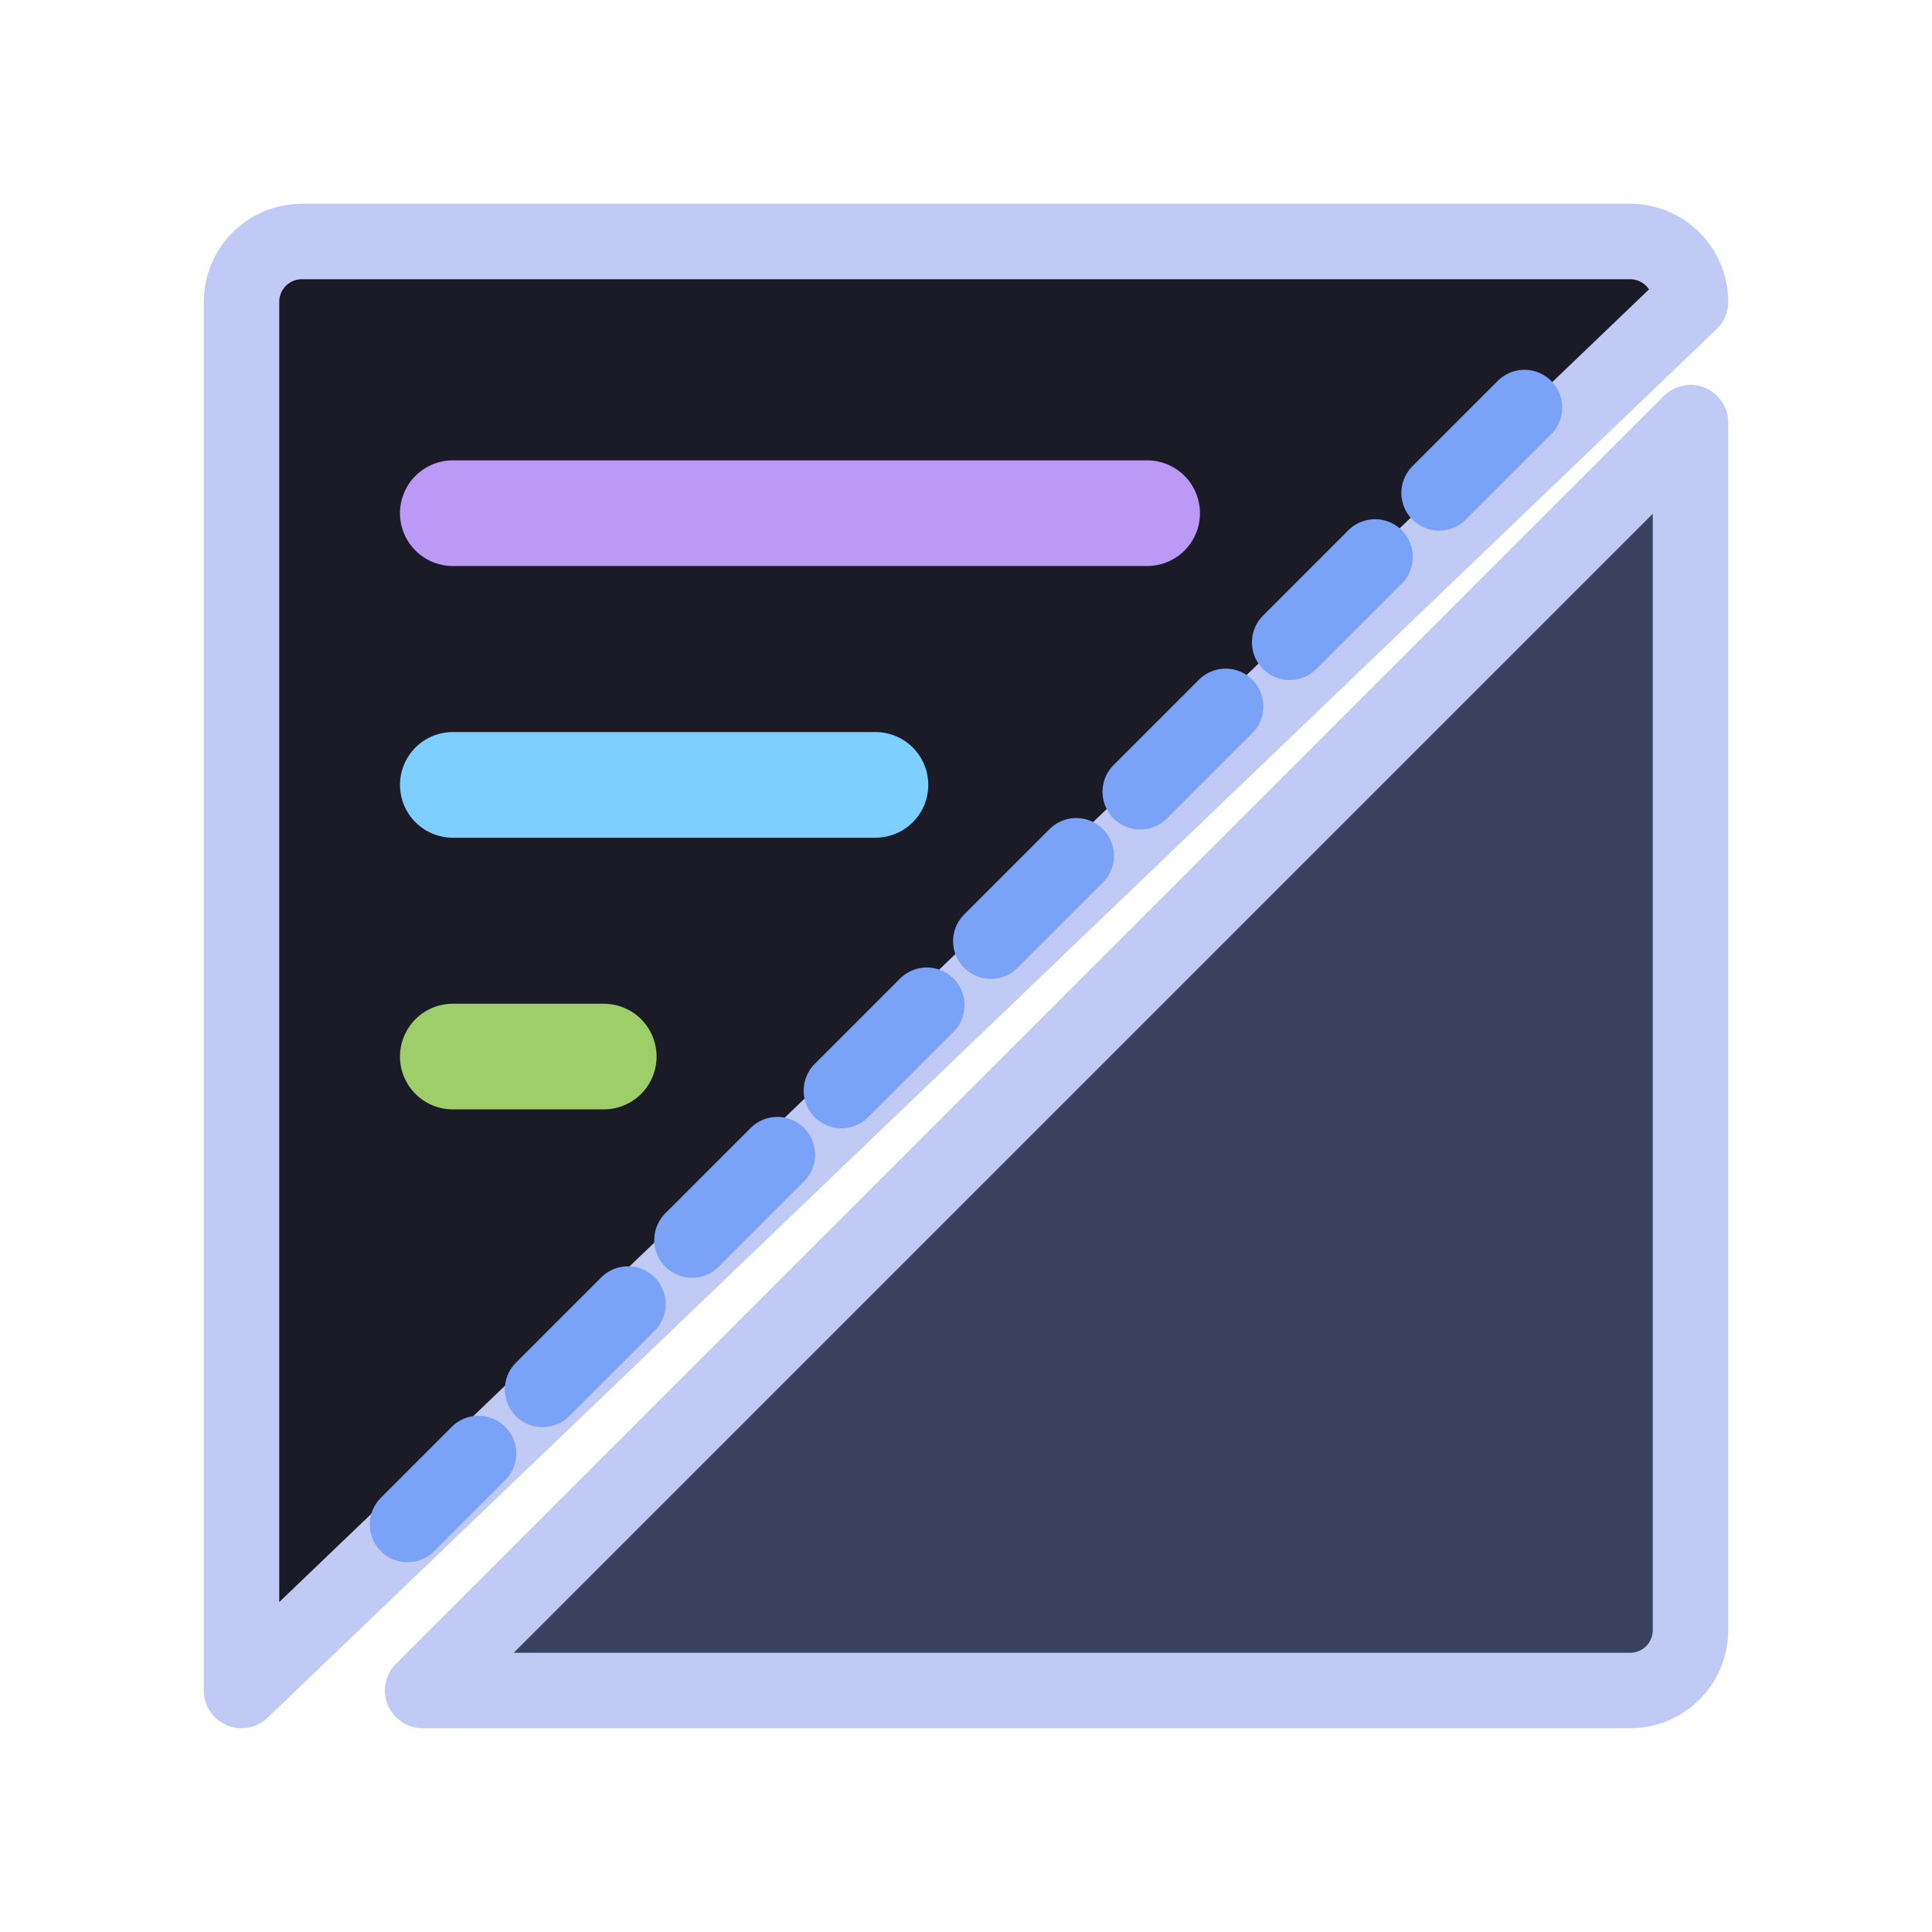
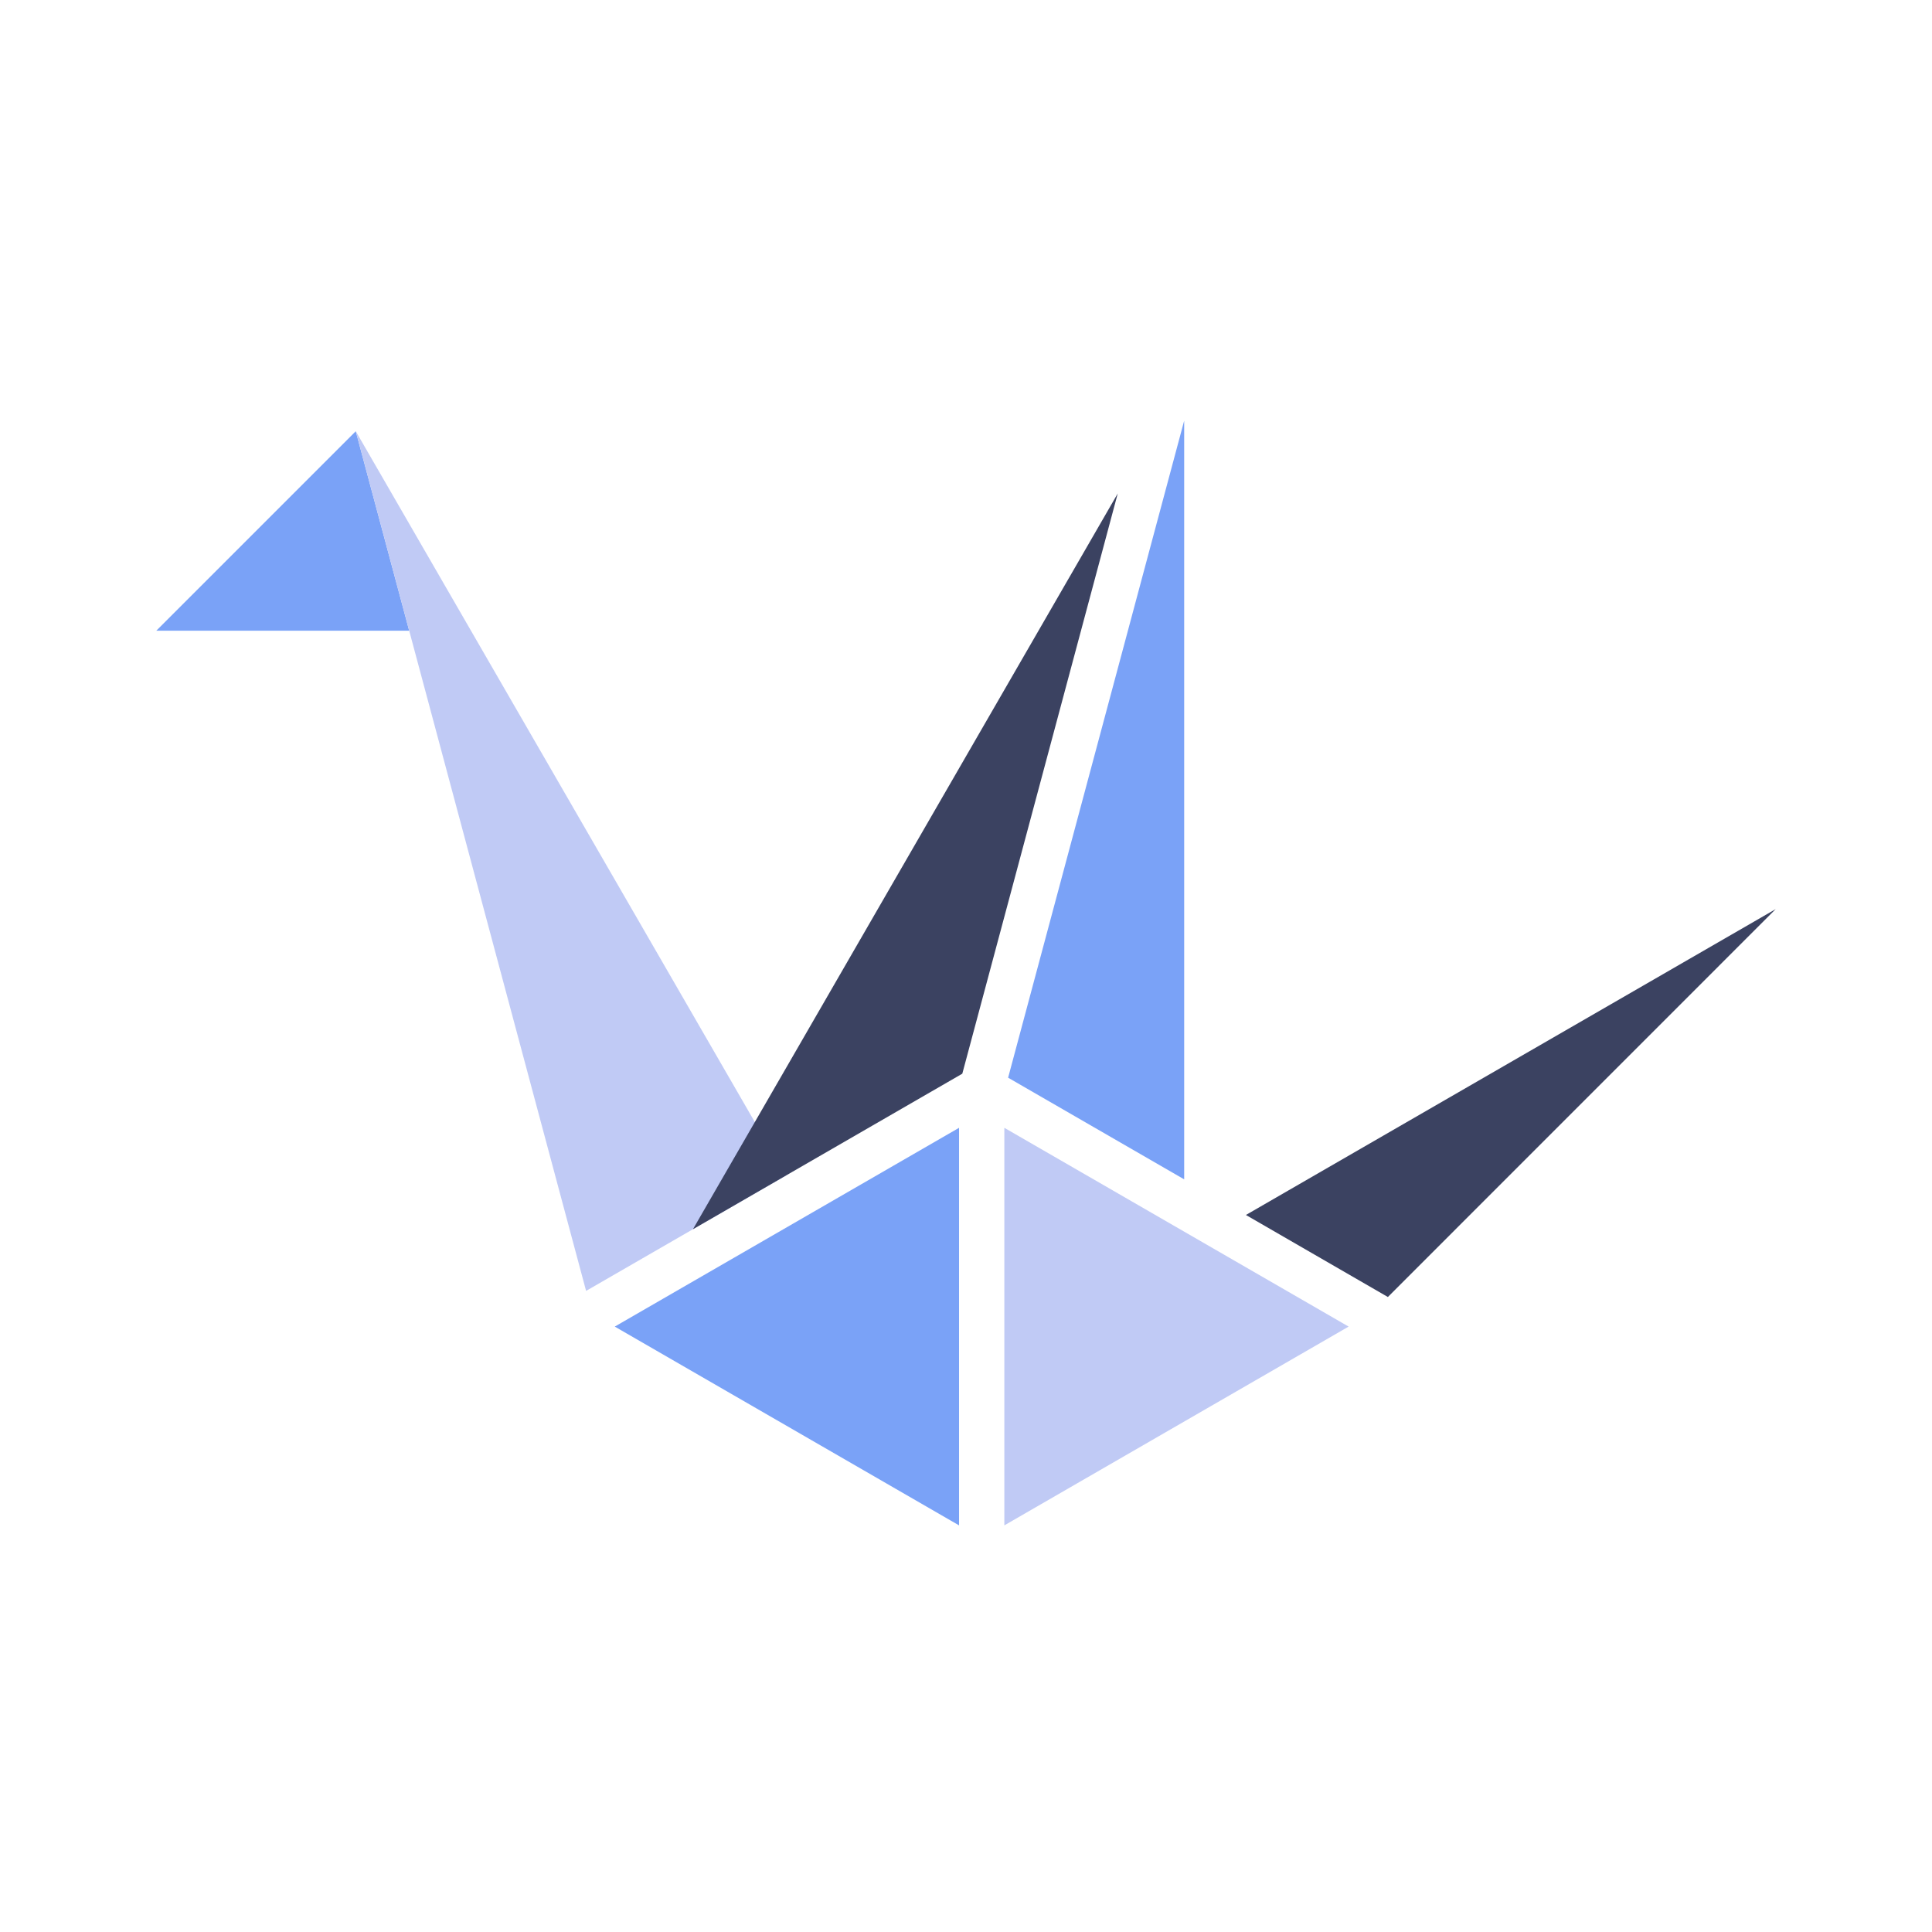
- <svg xmlns="http://www.w3.org/2000/svg" viewBox="0 0 64 64" role="img" aria-label="origami">
-   <path d="M8 10 A2 2 0 0 1 10 8 H54 A2 2 0 0 1 56 10 L8 56 Z" fill="#1A1B26" stroke="#C0CAF5" stroke-width="2.5" stroke-linejoin="round" />
-   <path d="M56 14 V54 A2 2 0 0 1 54 56 H14 Z" fill="#3B4261" stroke="#C0CAF5" stroke-width="2.5" stroke-linejoin="round" />
-   <line x1="50.5" y1="13.5" x2="13.5" y2="50.5" stroke="#7AA2F7" stroke-width="2.5" stroke-dasharray="4 3" stroke-linecap="round" />
-   <g stroke-width="3.5" stroke-linecap="round">
-     <line x1="15" y1="17" x2="38" y2="17" stroke="#BB9AF7" />
-     <line x1="15" y1="26" x2="29" y2="26" stroke="#7DCFFF" />
-     <line x1="15" y1="35" x2="20" y2="35" stroke="#9ECE6A" />
-   </g>
+ <svg xmlns="http://www.w3.org/2000/svg" viewBox="0 0 256 256" role="img" aria-label="origami">
+   <polygon points="20.71,83.57 47.14,57.14 54.22,83.57" fill="#7AA2F7" />
+   <polygon points="47.14,57.14 77.66,171.05 104.12,155.78" fill="#C0CAF5" />
+   <polygon points="81.46,175.78 127.08,149.44 127.08,202.12" fill="#7AA2F7" />
+   <polygon points="133.08,149.44 178.70,175.78 133.08,202.12" fill="#C0CAF5" />
+   <polygon points="91.82,162.88 148.11,65.38 127.51,142.27" fill="#3B4261" />
+   <polygon points="133.58,142.80 156.91,55.74 156.91,156.27" fill="#7AA2F7" />
+   <polygon points="183.90,171.86 235.29,120.46 165.09,160.99" fill="#3B4261" />
</svg>
